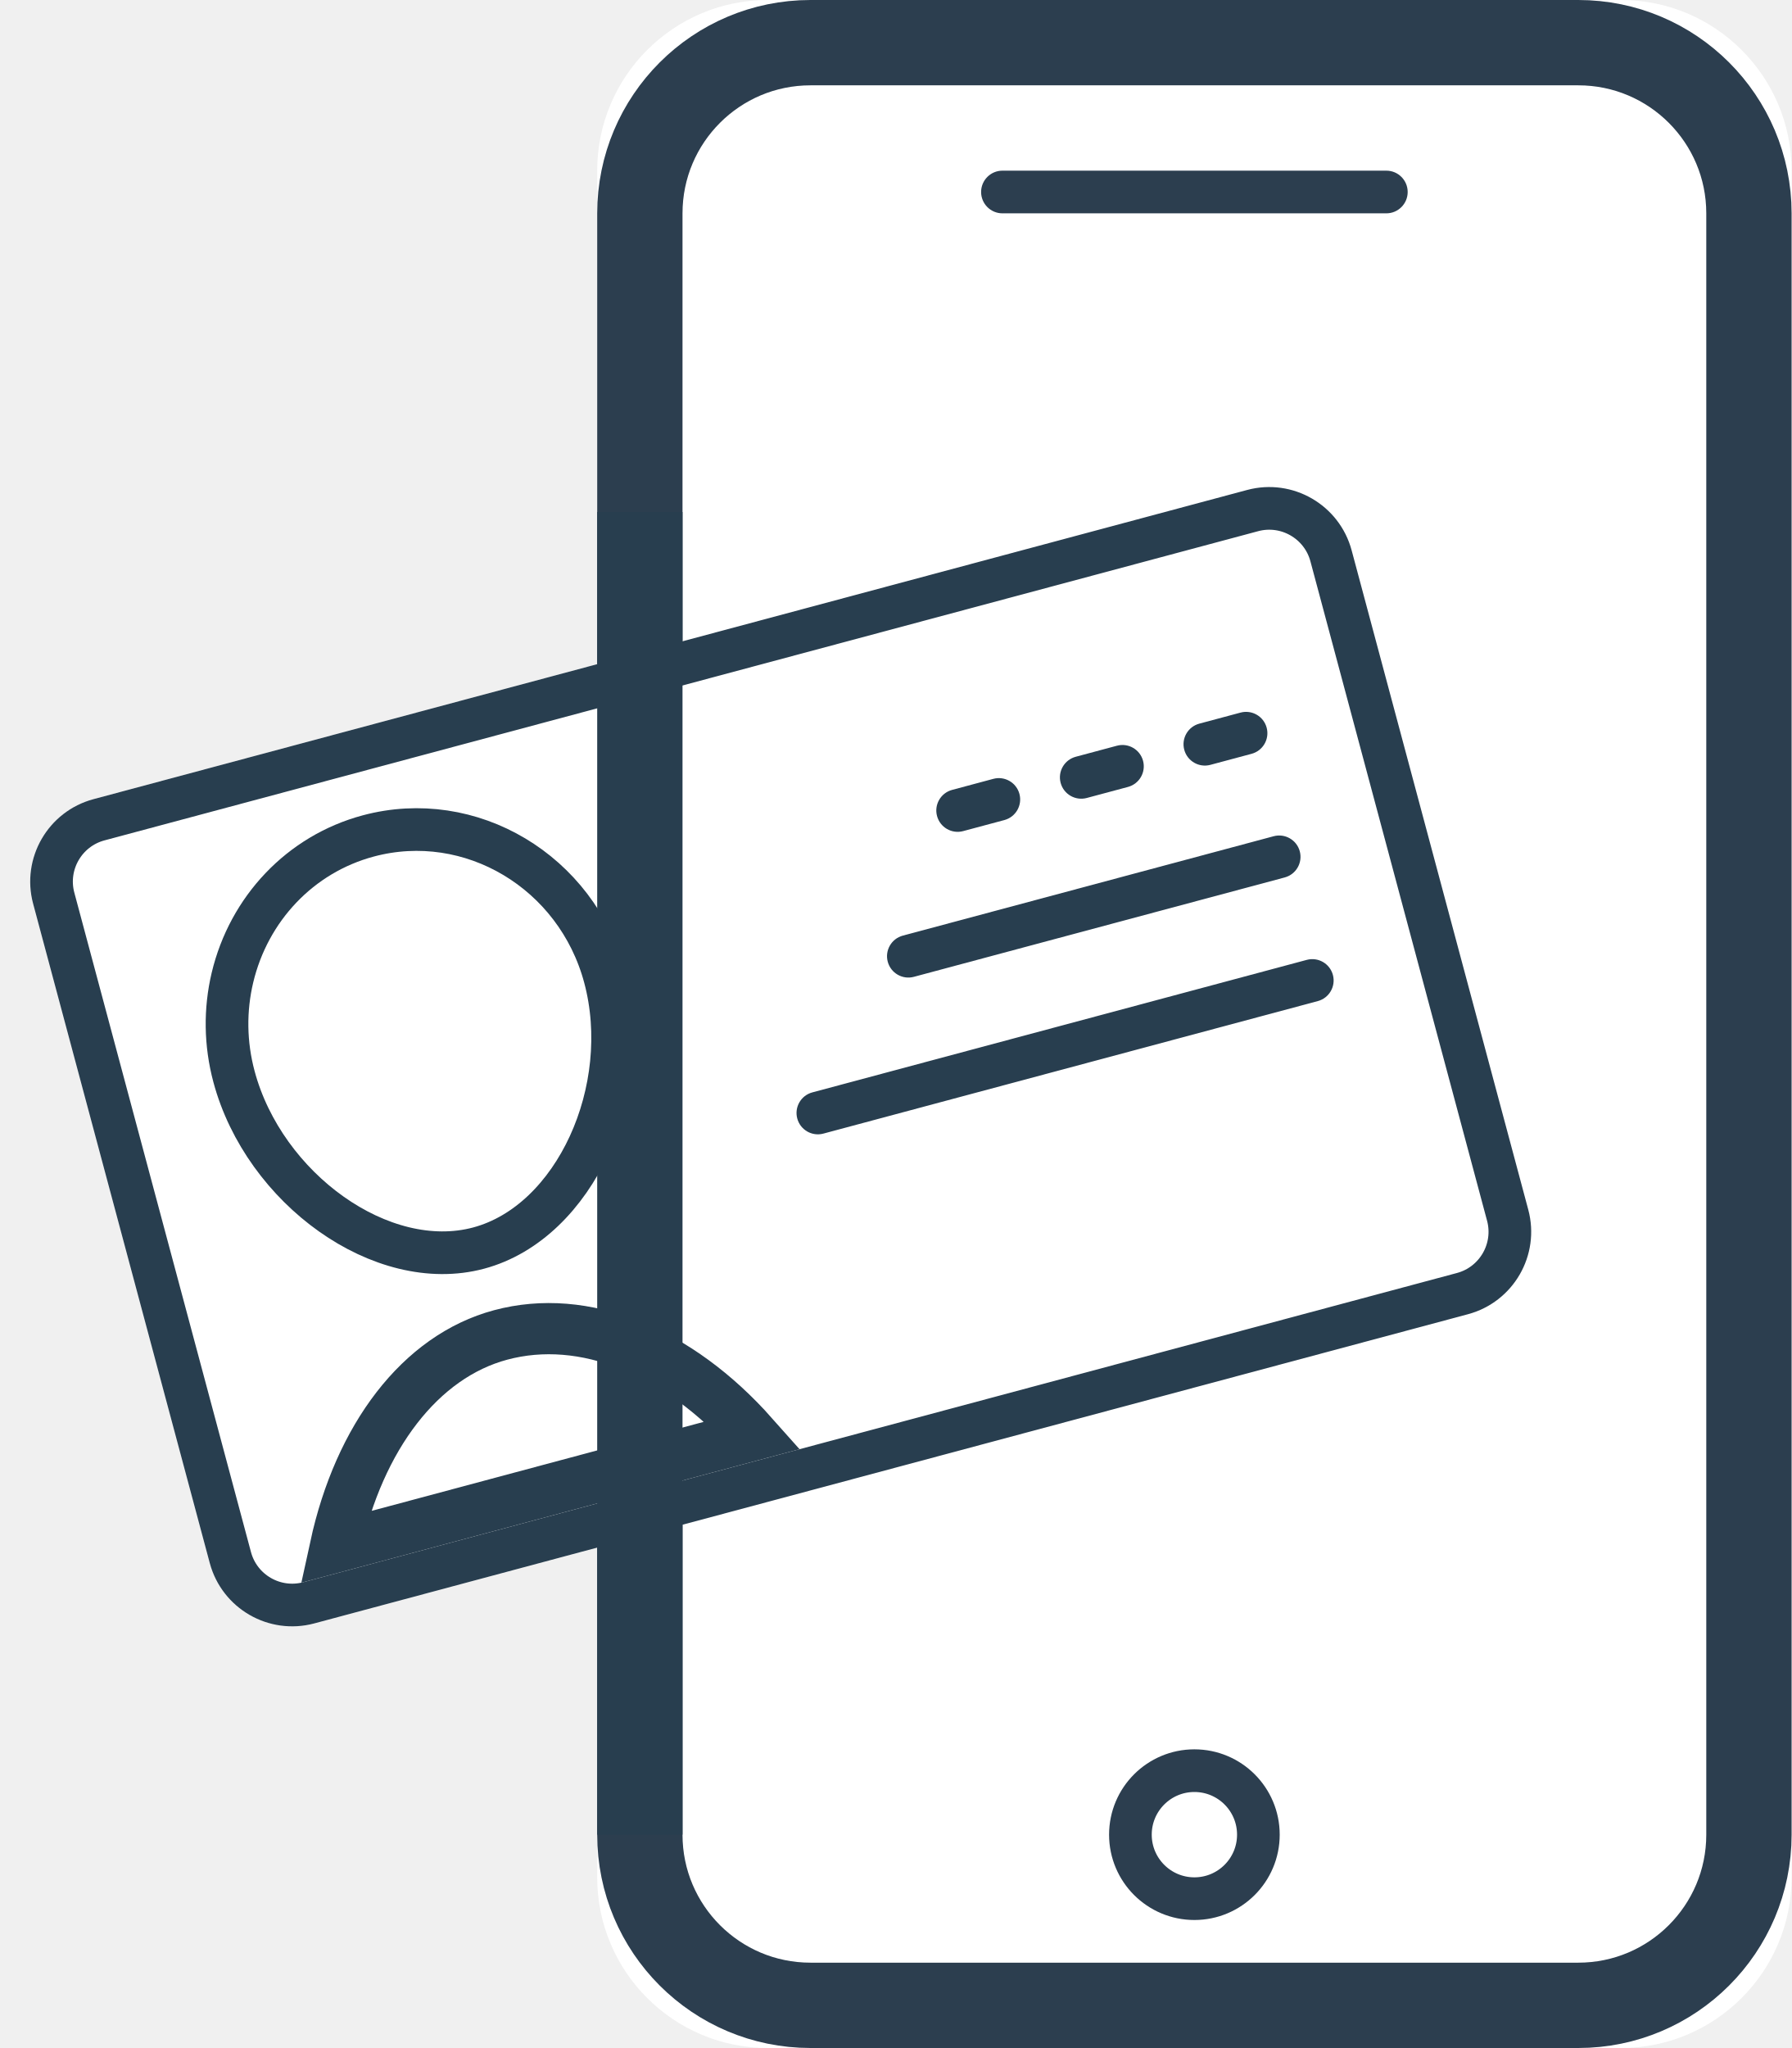
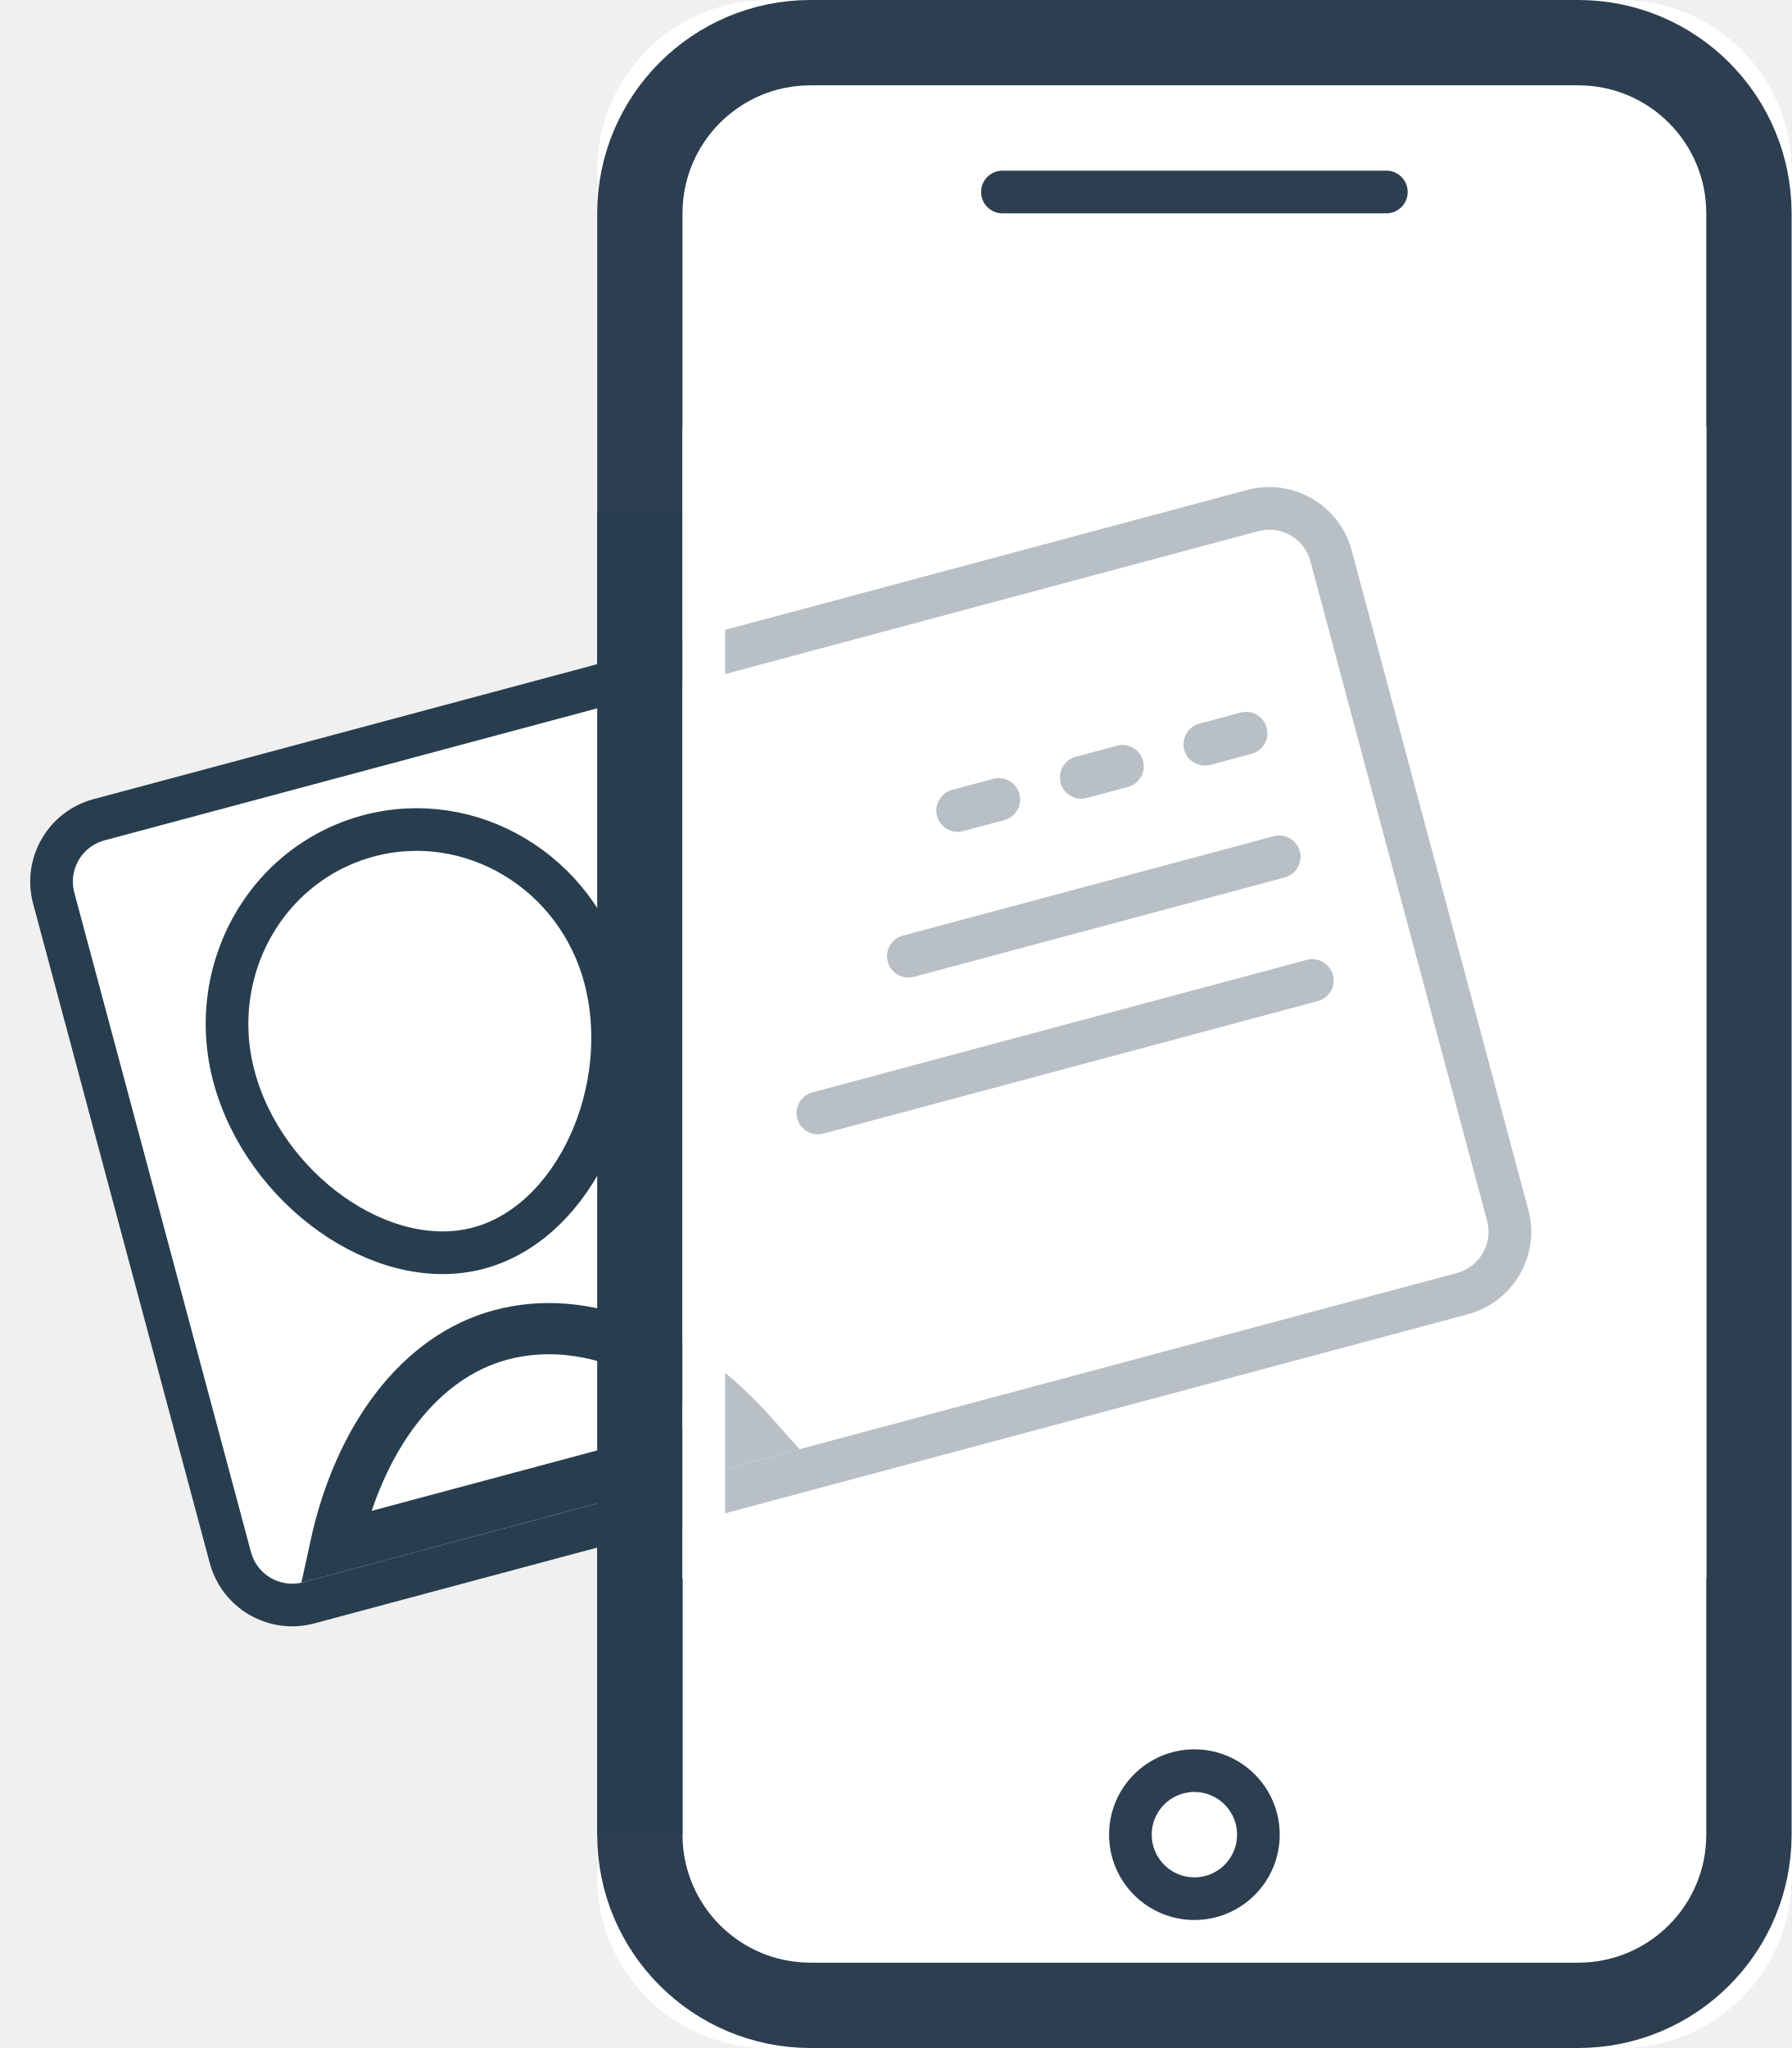
<svg xmlns="http://www.w3.org/2000/svg" xmlns:xlink="http://www.w3.org/1999/xlink" width="42px" height="48px" viewBox="0 0 42 48" version="1.1">
  <defs>
    <rect id="path-1" x="0" y="0" width="28" height="48" rx="4" />
    <circle id="path-2" cx="14" cy="43" r="2" />
    <path d="M2,-1.82839905e-15 L30,1.10433735e-14 L30,1.24344979e-14 C31.105,1.02694822e-14 32,0.895 32,2 L32,18 L32,18 C32,19.105 31.105,20 30,20 L2,20 L2,20 C0.895,20 1.3527075e-16,19.105 0,18 L0,2 L-1.11022302e-15,2 C-1.24549377e-15,0.895 0.895,-3.34980755e-15 2,-3.55271368e-15 Z" id="path-3" />
  </defs>
  <g id="Symbols" stroke="none" stroke-width="1" fill="none" fill-rule="evenodd">
    <g id="icons/cross-device/mobile-use" transform="translate(-8, -12)">
      <g id="cross-device-small-icon" transform="translate(7, 12)">
        <g id="icons/mobile/small" transform="translate(15, 0)">
          <g id="mobile" transform="translate(-0, 0)">
            <g id="Rectangle-5">
              <use fill="#FFFFFF" fill-rule="evenodd" xlink:href="#path-1" />
              <rect stroke="#2C3E4F" stroke-width="2" x="1" y="1" width="26" height="46" rx="4" />
            </g>
            <rect id="Rectangle-4" fill="#2C3E4F" x="9" y="4" width="10" height="1" rx="0.5" />
            <g id="Oval">
              <use fill="#FFFFFF" fill-rule="evenodd" xlink:href="#path-2" />
              <circle stroke="#2C3E4F" stroke-width="1" cx="14" cy="43" r="1.5" />
            </g>
          </g>
        </g>
        <g id="id-card" transform="translate(19.36868, 23.90174) rotate(-15) translate(-19.36868, -23.90174) translate(2.868684, 12.90175)">
          <g id="icons/id-card" transform="translate(0.211657, 0.81778)">
            <g id="id-card" transform="translate(0, 1)">
              <g id="container">
                <use fill="#FFFFFF" fill-rule="evenodd" xlink:href="#path-3" />
                <path stroke="#283E4F" stroke-width="1" d="M2,0.5 C1.172,0.5 0.5,1.172 0.5,2 L0.5,18 C0.5,18.828 1.172,19.5 2,19.5 L30,19.5 C30.828,19.5 31.5,18.828 31.5,18 L31.5,2 C31.5,1.172 30.828,0.5 30,0.5 L2,0.5 Z" />
              </g>
              <g id="inset" transform="translate(16, 5)" fill="#283E4F">
                <rect id="Rectangle" x="0" y="6" width="13" height="1" rx="0.5" />
                <rect id="Rectangle-Copy" x="3" y="3" width="10" height="1" rx="0.5" />
                <rect id="Rectangle-Copy-2" x="5" y="0" width="2" height="1" rx="0.5" />
                <rect id="Rectangle-Copy-3" x="8" y="0" width="2" height="1" rx="0.5" />
                <rect id="Rectangle-Copy-4" x="11" y="0" width="2" height="1" rx="0.5" />
              </g>
              <g id="body" transform="translate(2, 14)" stroke="#283E4F" stroke-width="1.2">
                <path d="M11.074,4.4 C9.887,2.031 7.995,0.6 5.971,0.6 C4.022,0.6 2.15,2.049 0.939,4.4 L11.074,4.4 Z" id="Oval-2" />
              </g>
              <g id="face" transform="translate(2.617647, 1.4)" stroke="#283E4F">
                <path d="M5.382,11.1 C7.728,11.1 9.882,8.452 9.882,5.733 C9.882,3.172 7.865,1.1 5.382,1.1 C3.732,1.1 2.237,2.023 1.447,3.484 C1.079,4.166 0.882,4.934 0.882,5.733 C0.882,8.452 3.036,11.1 5.382,11.1 Z" id="Oval" />
              </g>
            </g>
          </g>
        </g>
        <rect id="mobile-left-frame" fill="#283E4F" x="15" y="12" width="2" height="31" />
+         <rect id="overlay" fill-opacity="0.67" fill="#FFFFFF" x="17" y="10" width="24" height="27" />
+         <rect id="mobile-screen-frame" stroke="#FFFFFF" x="17.5" y="10.5" width="23" height="26" />
      </g>
    </g>
  </g>
</svg>
